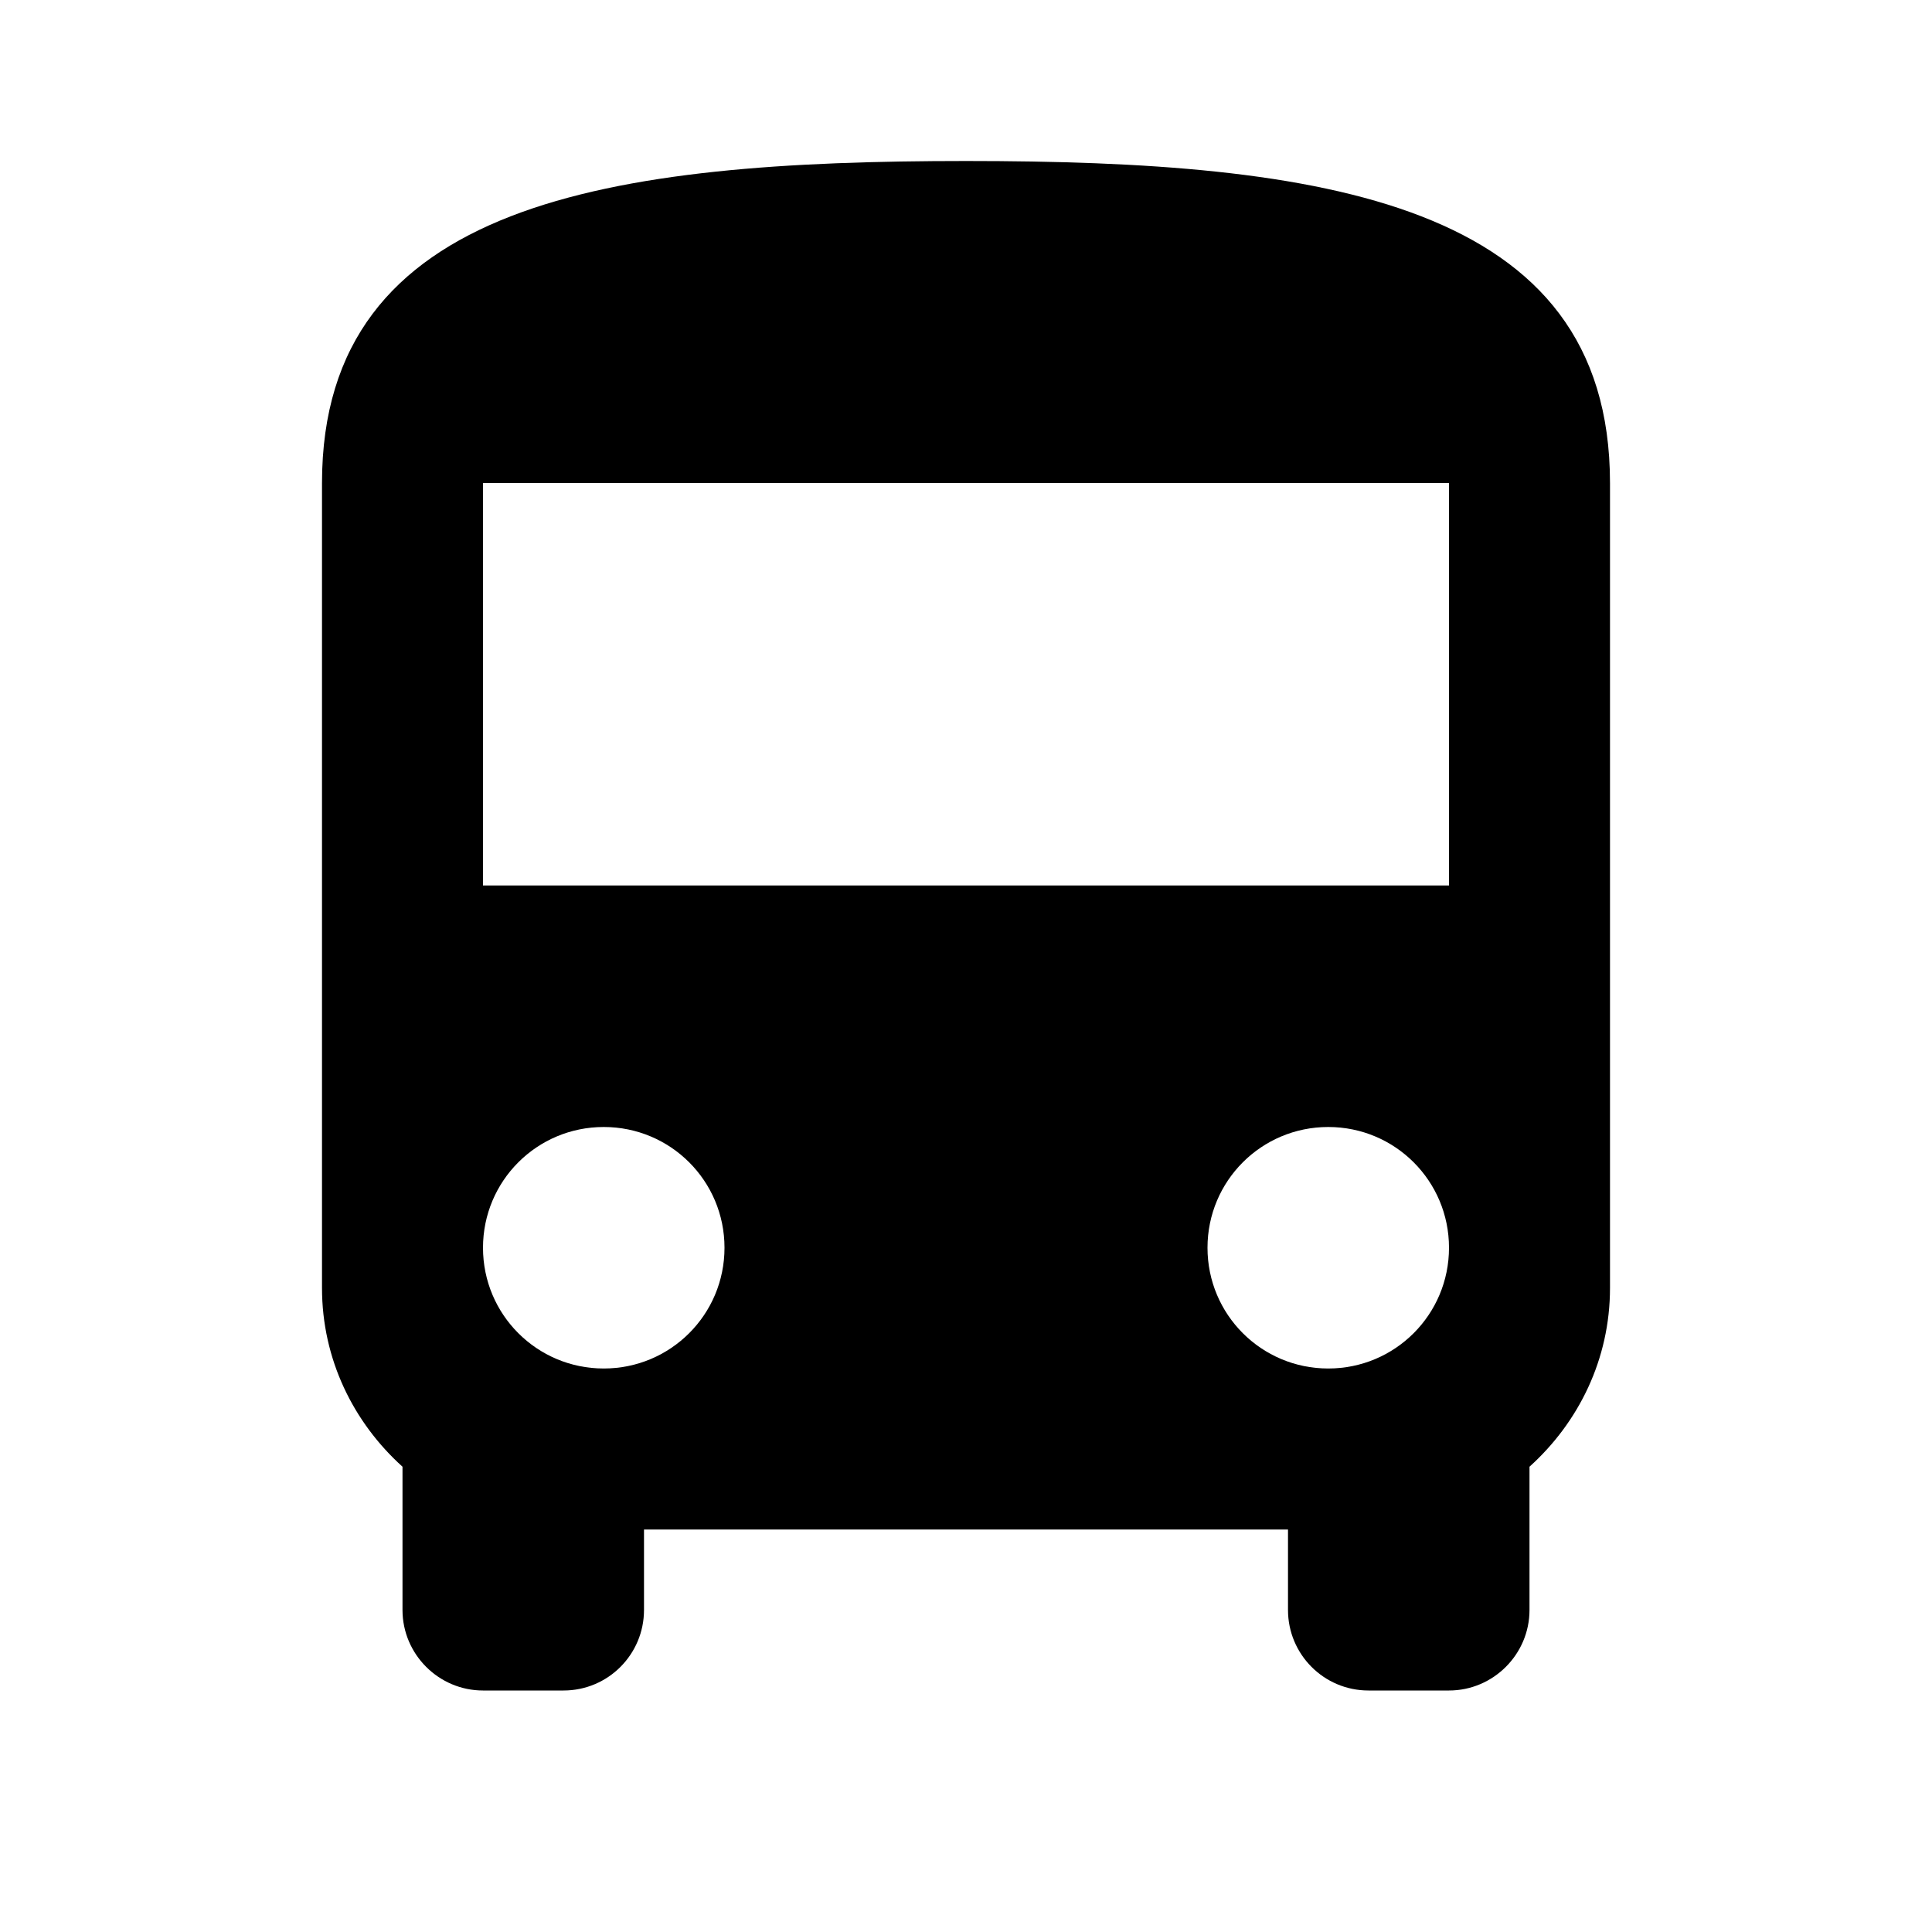
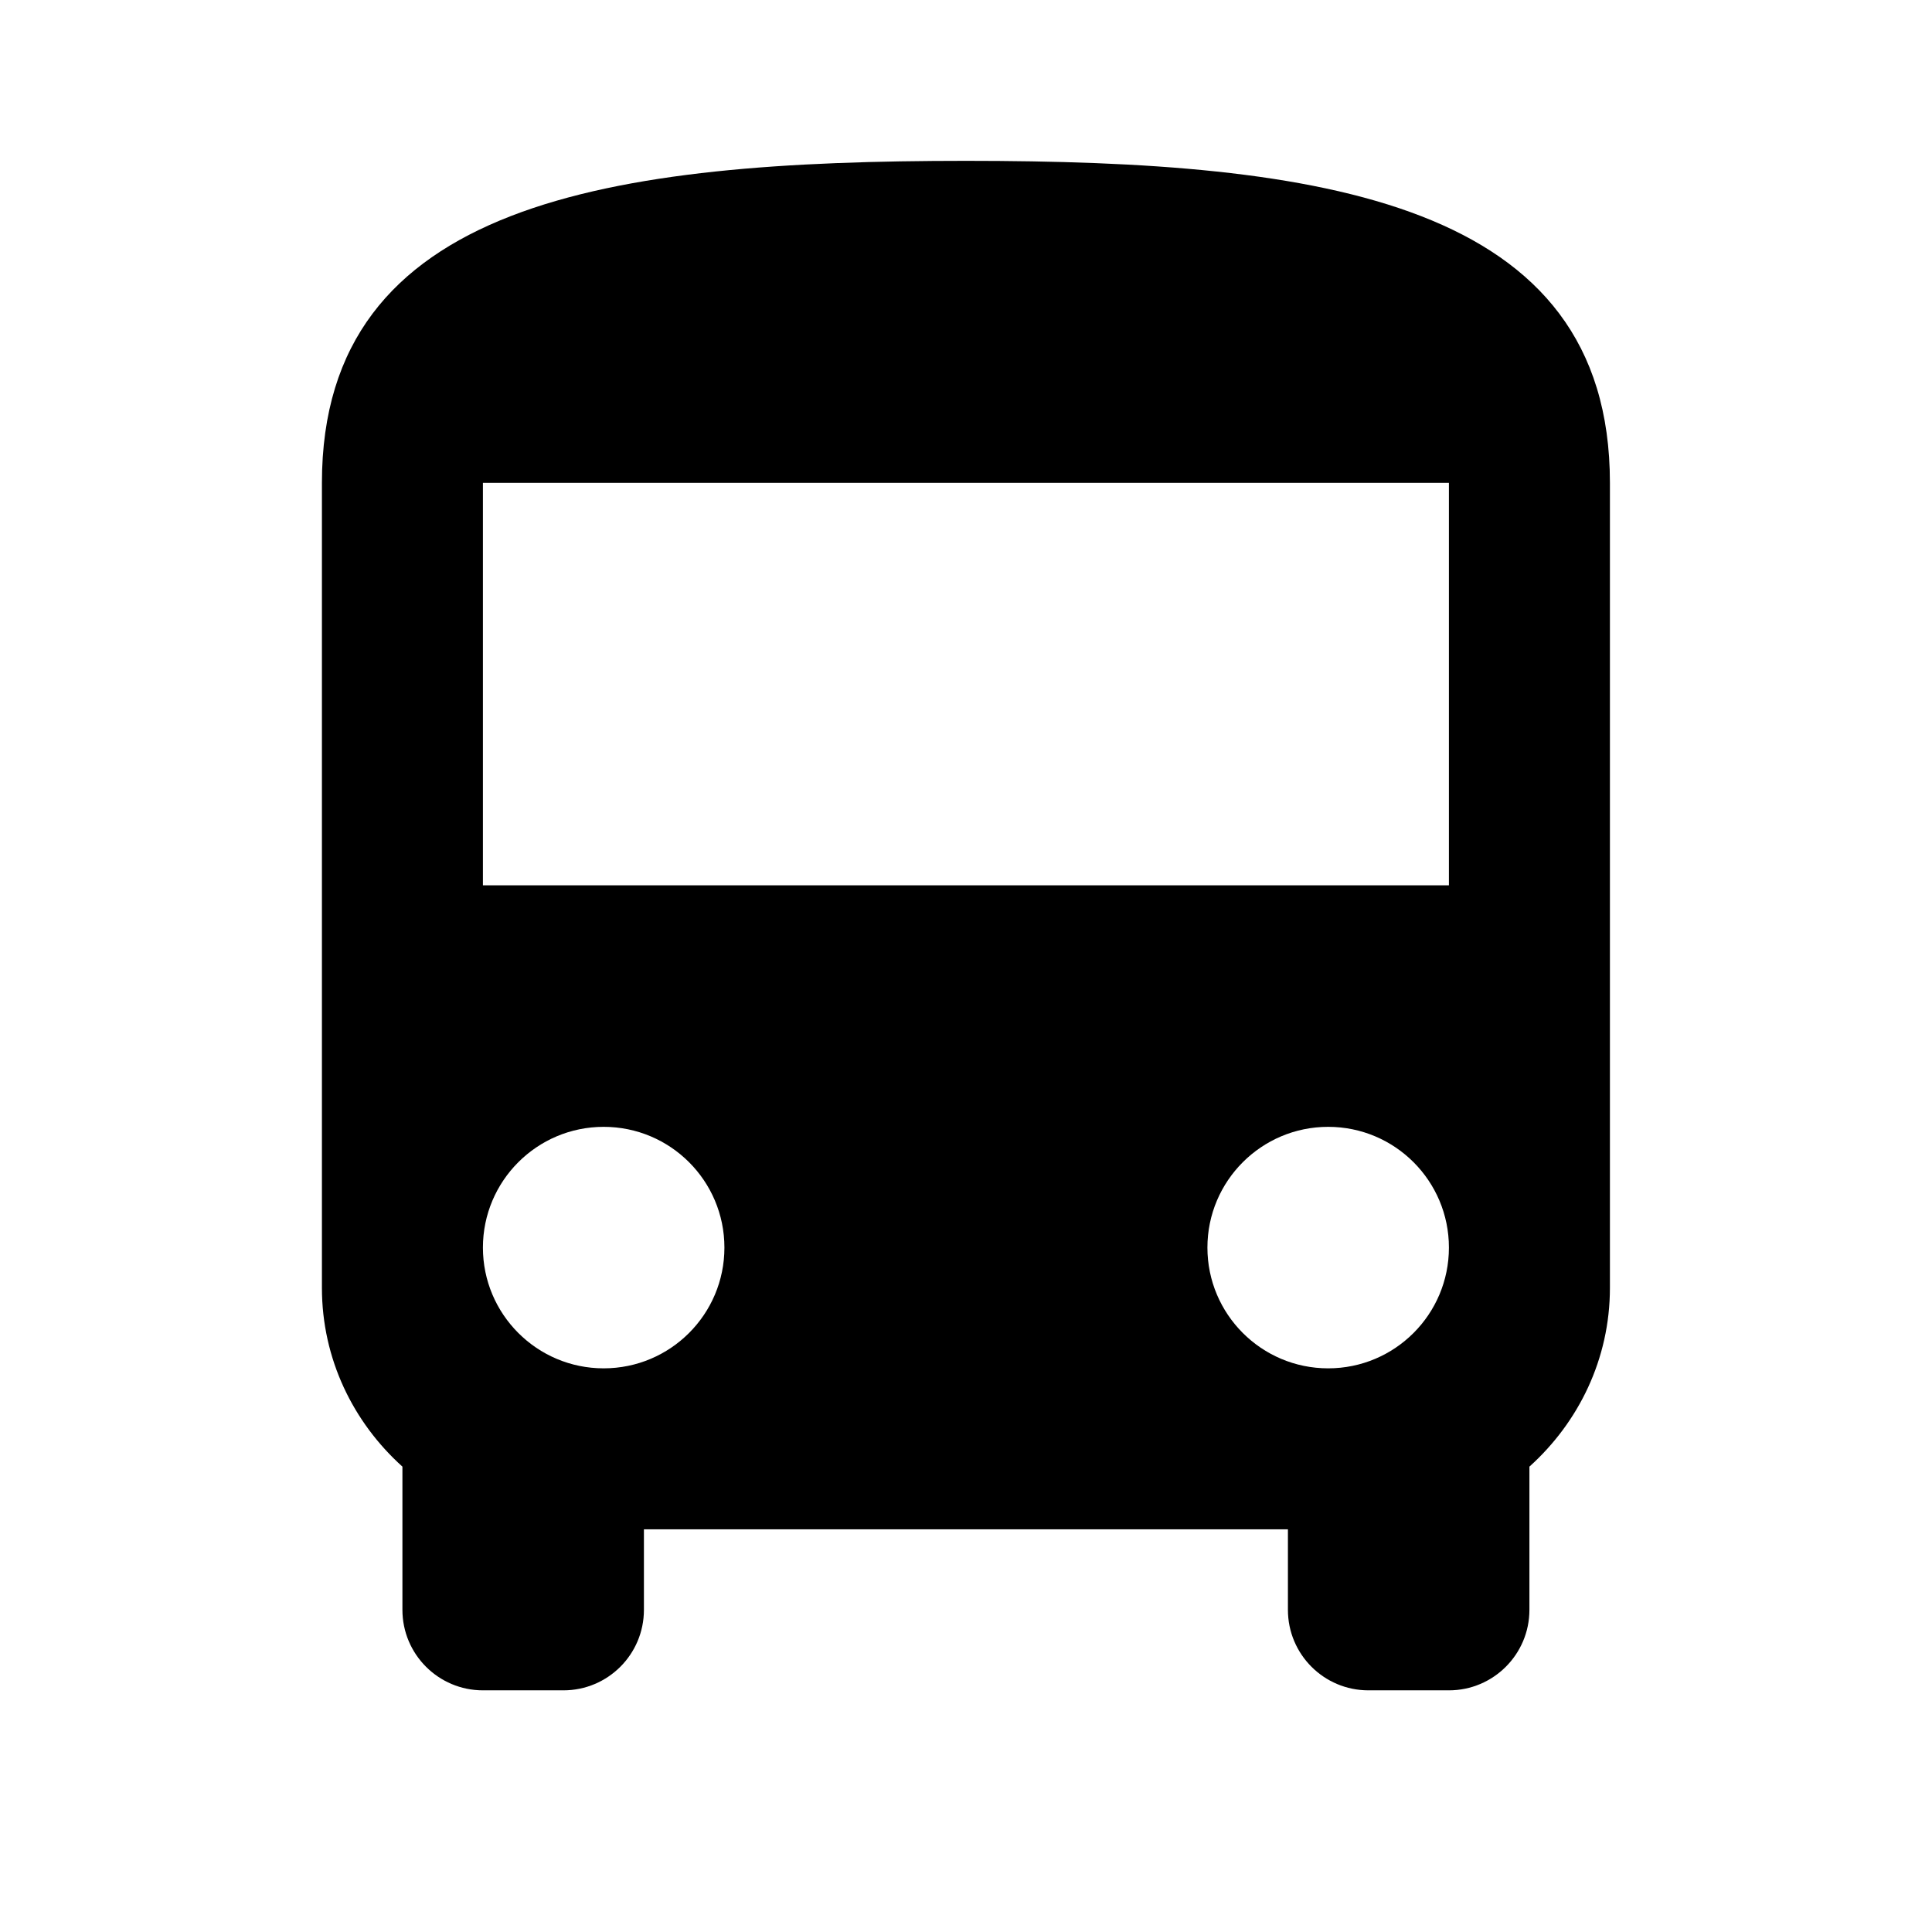
- <svg xmlns="http://www.w3.org/2000/svg" width="48" height="48" viewBox="0 0 48 48">
-   <path d="M8 32c0 1.77.78 3.34 2 4.44V40c0 1.1.9 2 2 2h2c1.11 0 2-.9 2-2v-2h16v2c0 1.1.89 2 2 2h2c1.1 0 2-.9 2-2v-3.56c1.22-1.1 2-2.67 2-4.44V12c0-7-7.16-8-16-8S8 5 8 12v20zm7 2c-1.66 0-3-1.34-3-3s1.34-3 3-3 3 1.34 3 3-1.34 3-3 3zm18 0c-1.66 0-3-1.34-3-3s1.34-3 3-3 3 1.34 3 3-1.34 3-3 3zm3-12H12V12h24v10z" />
+ <svg xmlns="http://www.w3.org/2000/svg" version="1.1" baseProfile="full" width="24" height="24" viewBox="0 0 24.00 24.00" enable-background="new 0 0 24.00 24.00" xml:space="preserve">
+   <path fill="#000000" fill-opacity="1" stroke-width="0.2" stroke-linejoin="round" d="M 17.999,10.998L 5.999,10.998L 5.999,5.998L 17.999,5.998M 16.499,16.998C 15.671,16.998 14.999,16.326 14.999,15.498C 14.999,14.67 15.671,13.998 16.499,13.998C 17.328,13.998 17.999,14.67 17.999,15.498C 17.999,16.326 17.328,16.998 16.499,16.998 Z M 7.499,16.998C 6.671,16.998 5.999,16.326 5.999,15.498C 5.999,14.67 6.671,13.998 7.499,13.998C 8.328,13.998 8.999,14.67 8.999,15.498C 8.999,16.326 8.328,16.998 7.499,16.998 Z M 3.999,15.998C 3.999,16.883 4.389,17.67 4.999,18.219L 4.999,19.998C 4.999,20.55 5.447,20.998 5.999,20.998L 6.999,20.998C 7.552,20.998 7.999,20.55 7.999,19.998L 7.999,18.998L 15.999,18.998L 15.999,19.998C 15.999,20.55 16.446,20.998 16.999,20.998L 17.999,20.998C 18.551,20.998 18.999,20.55 18.999,19.998L 18.999,18.219C 19.609,17.67 19.999,16.883 19.999,15.998L 19.999,5.998C 19.999,2.498 16.417,1.998 11.999,1.998C 7.581,1.998 3.999,2.498 3.999,5.998L 3.999,15.998 Z " />
</svg>
